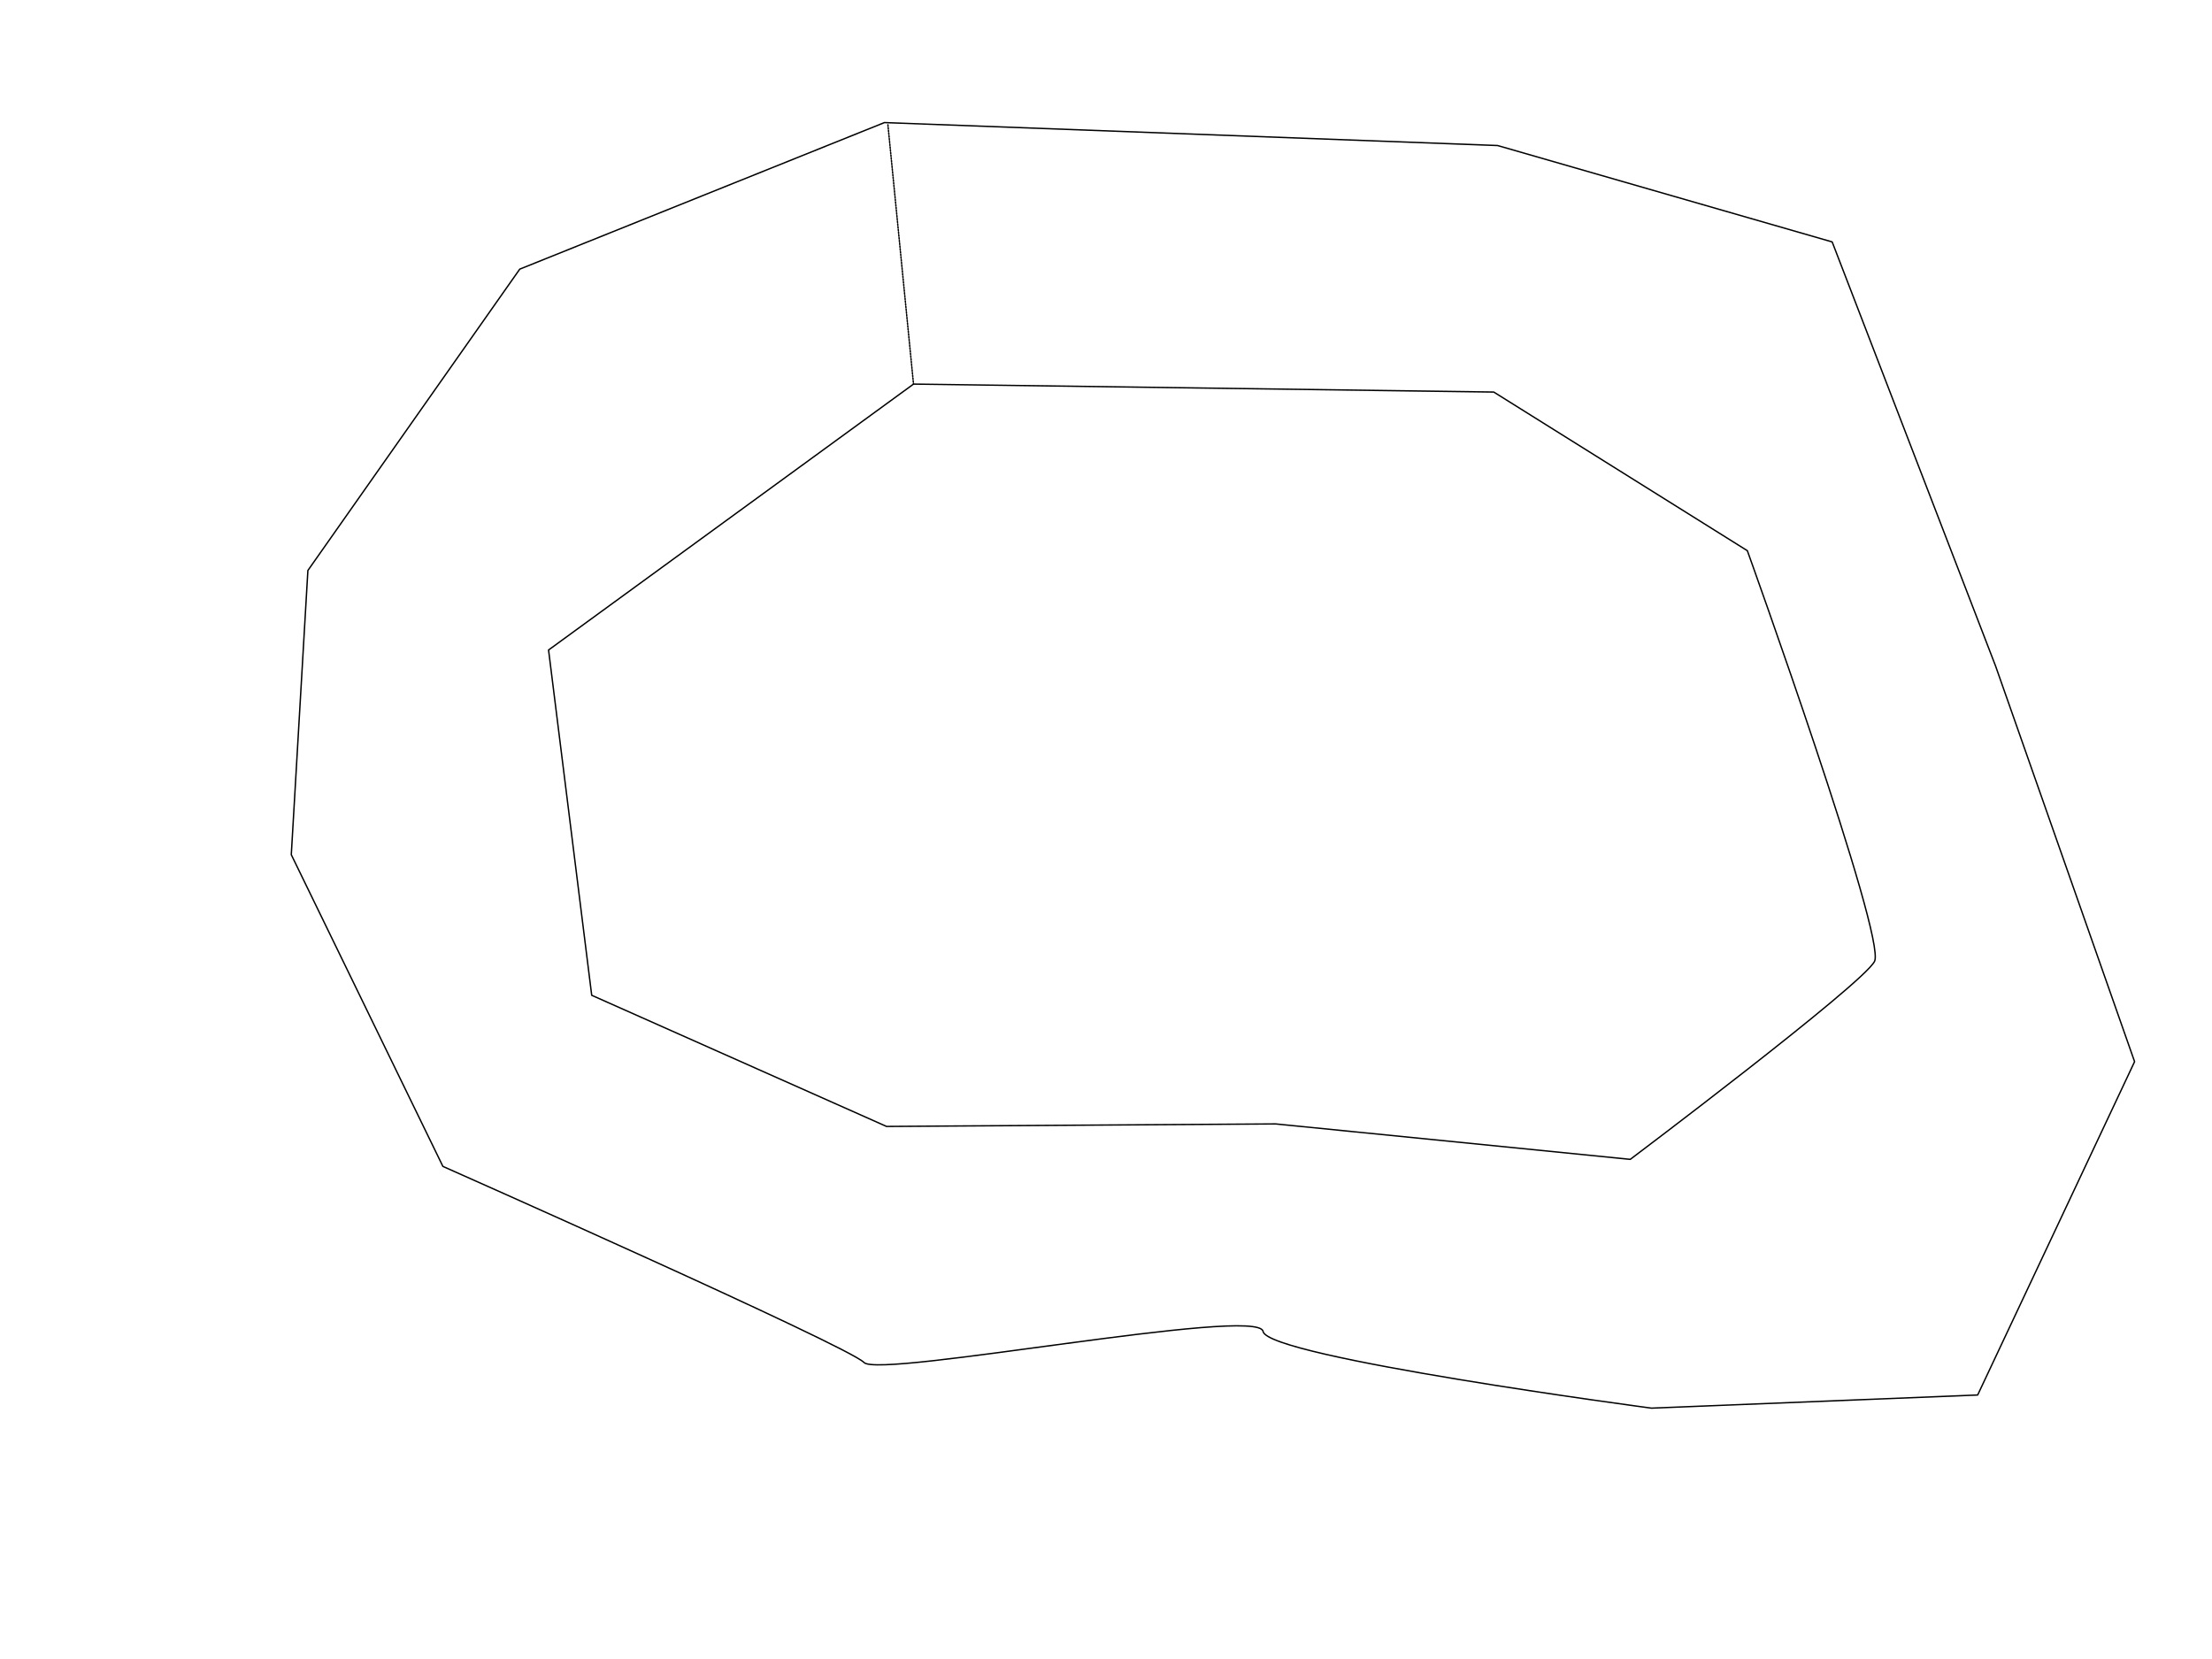
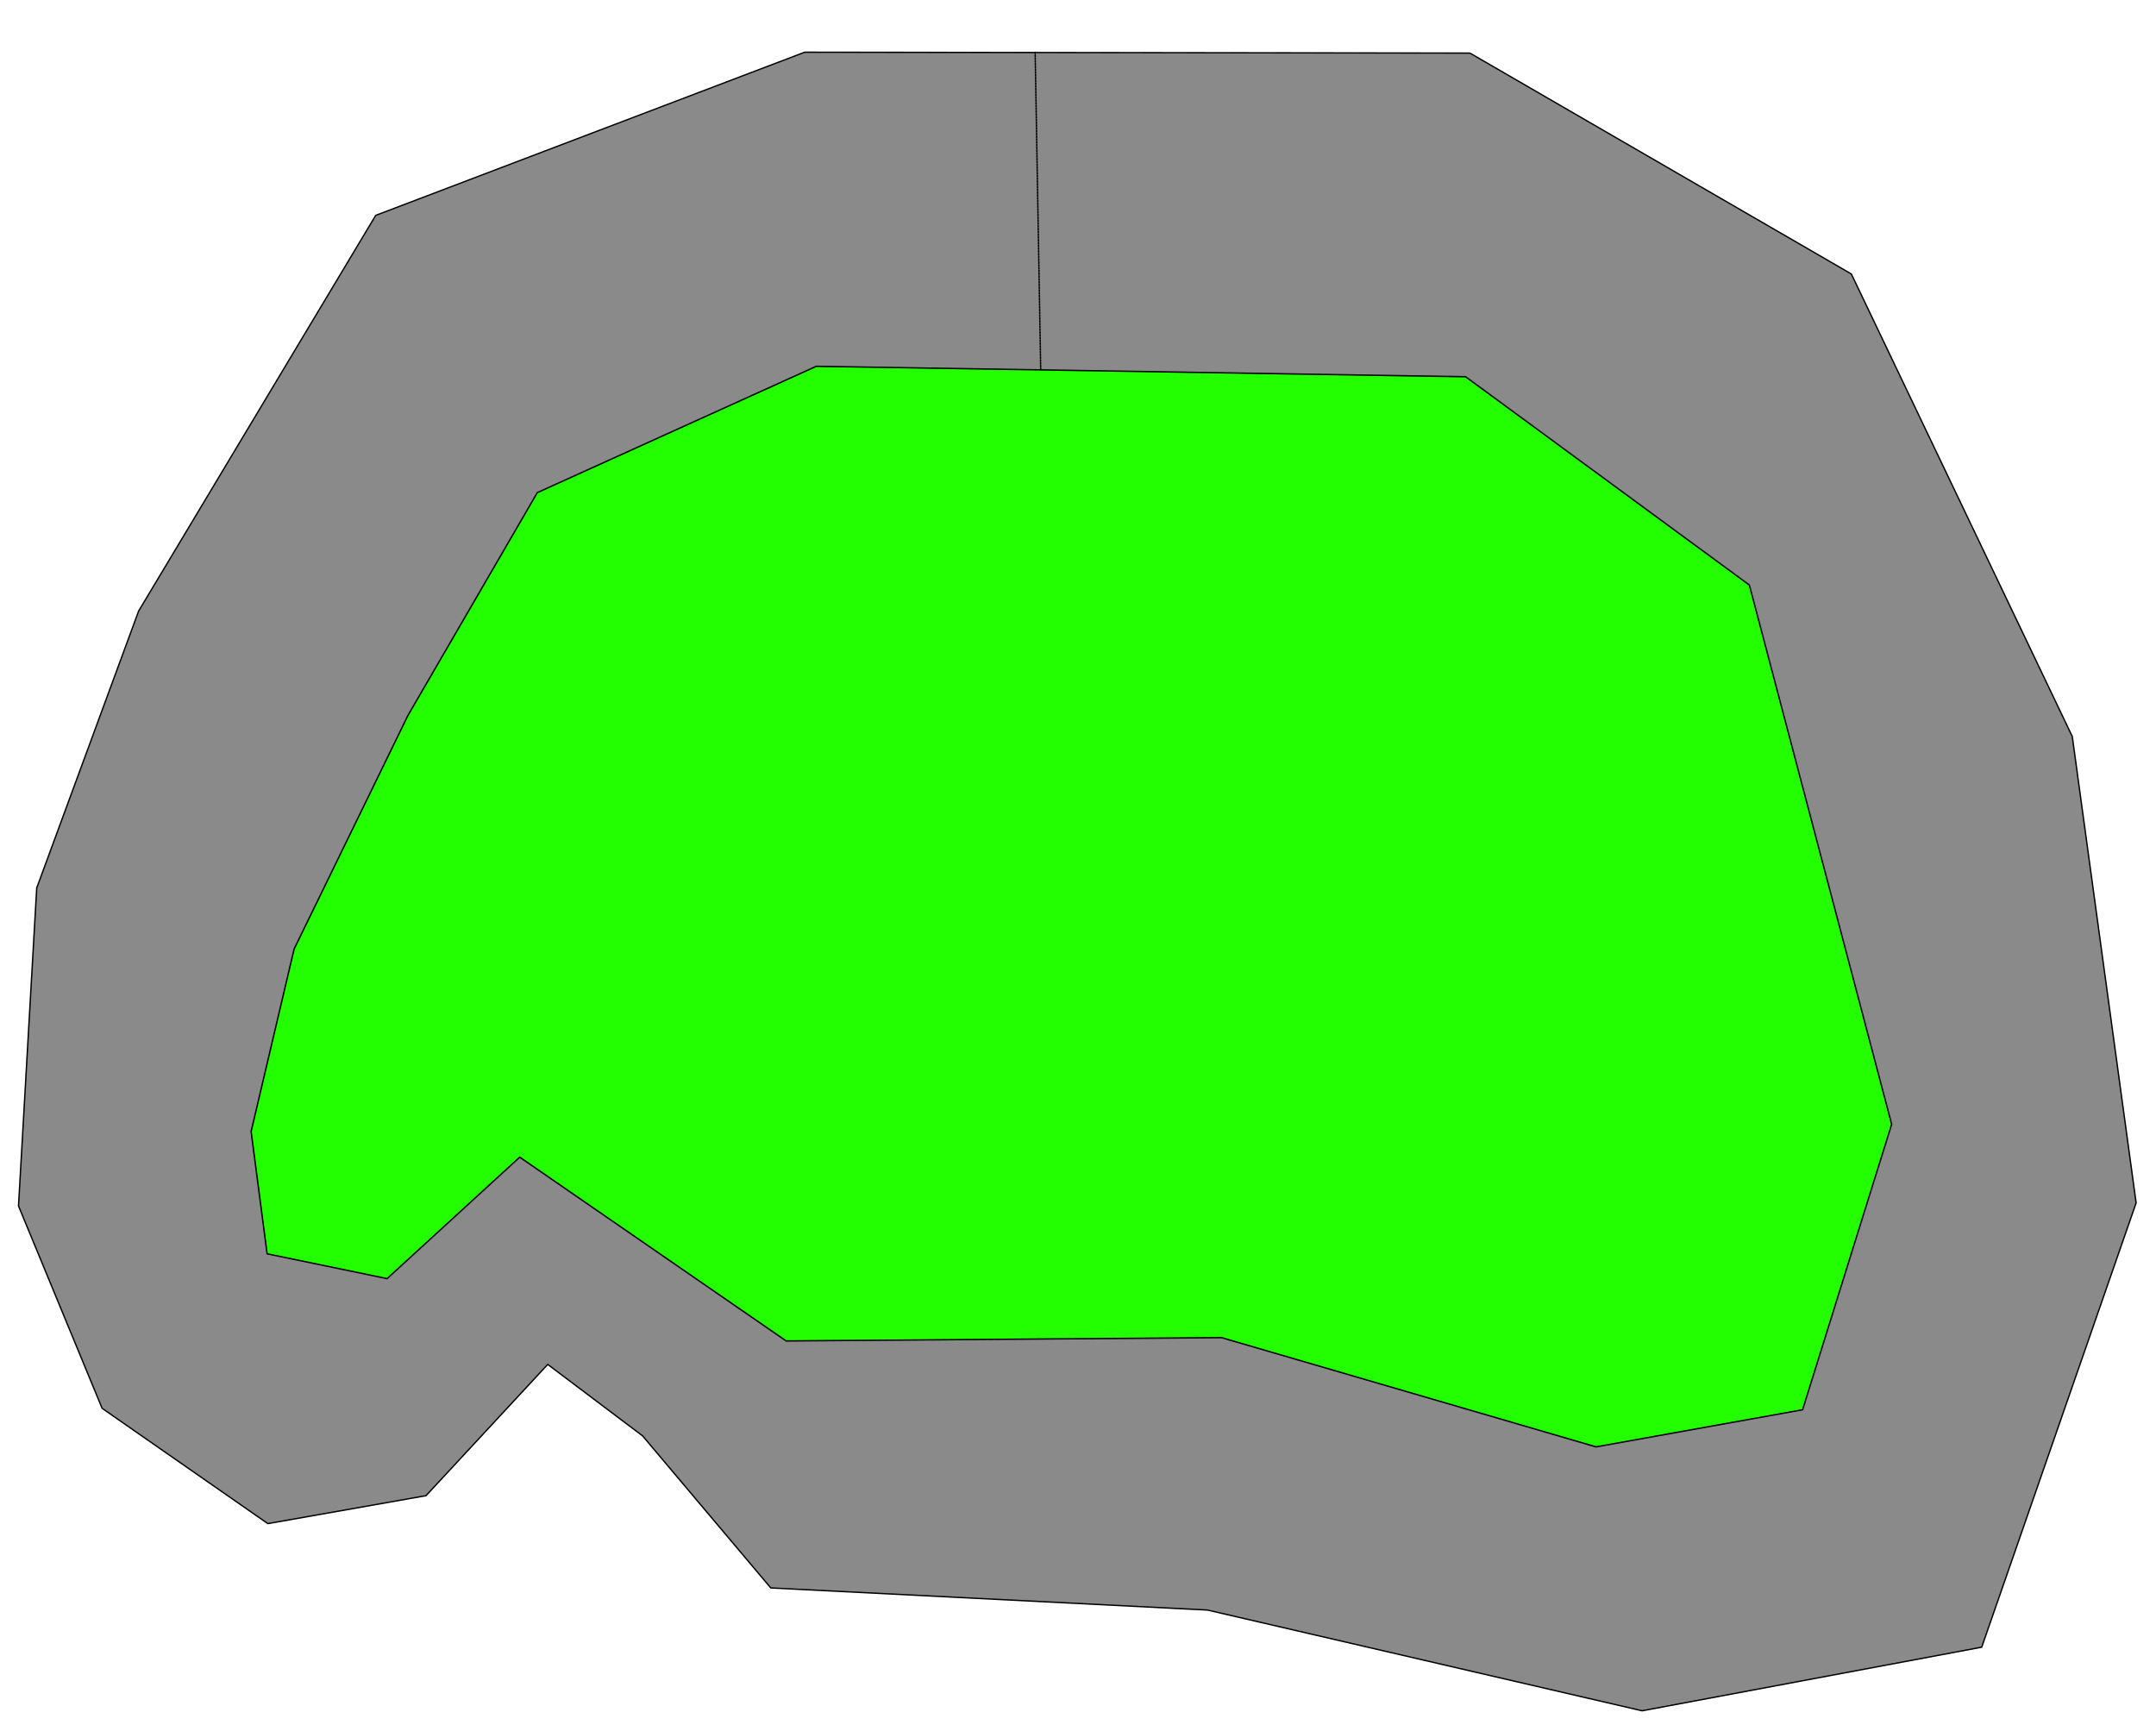
- <svg xmlns="http://www.w3.org/2000/svg" width="100%" height="100%" viewBox="0 0 1600 1200" version="1.1" xml:space="preserve" style="fill-rule:evenodd;clip-rule:evenodd;stroke-linecap:round;stroke-linejoin:round;stroke-miterlimit:1.5;">
-   <path d="M639.734,88.659l-263.781,106.01l-153.256,217.973l-12.003,205.586l109.66,225.463c0,0 293.454,130.112 304.593,141.827c11.139,11.715 285.291,-41.194 288.652,-22.47c3.36,18.725 280.97,55.502 280.97,55.502l235.934,-9.506l113.502,-241.115l-100.539,-286.15l-118.207,-306.795l-241.984,-69.713l-443.541,-16.612Z" style="fill:none;stroke:#000;stroke-width:1px;" />
-   <path d="M660.764,277.825l419.727,5.761l183.408,114.748c0,0 100.826,280.293 91.992,297.097c-8.834,16.804 -176.686,143.171 -176.686,143.171l-256.484,-25.638l-281.45,1.824l-213.272,-94.871l-31.208,-249.757l263.973,-192.335Z" style="fill:none;stroke:#000;stroke-width:1px;" />
-   <path d="M642.249,90.274l18.515,187.551" style="fill:none;stroke:#000;stroke-width:1px;stroke-dasharray:1,1;" />
+ <svg xmlns="http://www.w3.org/2000/svg" width="100%" height="100%" viewBox="0 0 1280 1024" version="1.1" xml:space="preserve" style="fill-rule:evenodd;clip-rule:evenodd;stroke-linecap:round;stroke-linejoin:round;stroke-miterlimit:1.5;">
+   <path d="M477.736,30.99l-254.673,96.854l-140.755,234.864l-60.508,164.405l-10.815,188.768l49.63,120.12l98.4,68.463l93.913,-16.599l72.253,-77.912l56.328,42.421l76.1,90.265l259.246,13.125l258.052,59.802l201.615,-37.753l91.681,-263.728l-37.901,-276.883l-131.178,-274.565l-226.433,-131.118l-394.955,-0.529Z" style="fill:#8b8a8a;stroke:#000;stroke-width:0.8px;" />
+   <path d="M484.643,217.444l385.491,6.208l168.448,123.64l84.488,320.118l-52.884,169.449l-122.624,22.037l-222.329,-64.846l-258.493,1.966l-158.19,-109.101l-78.717,72.104l-71.246,-14.732l-9.497,-72.611l25.528,-108.319l67.583,-138.674l76.79,-132.242l165.652,-74.997Z" style="fill:#23ff00;stroke:#000;stroke-width:0.83px;" />
+   <path d="M614.561,30.99l3.289,188.109" style="fill:none;stroke:#000;stroke-width:0.83px;stroke-dasharray:0.83,0.83;" />
</svg>
